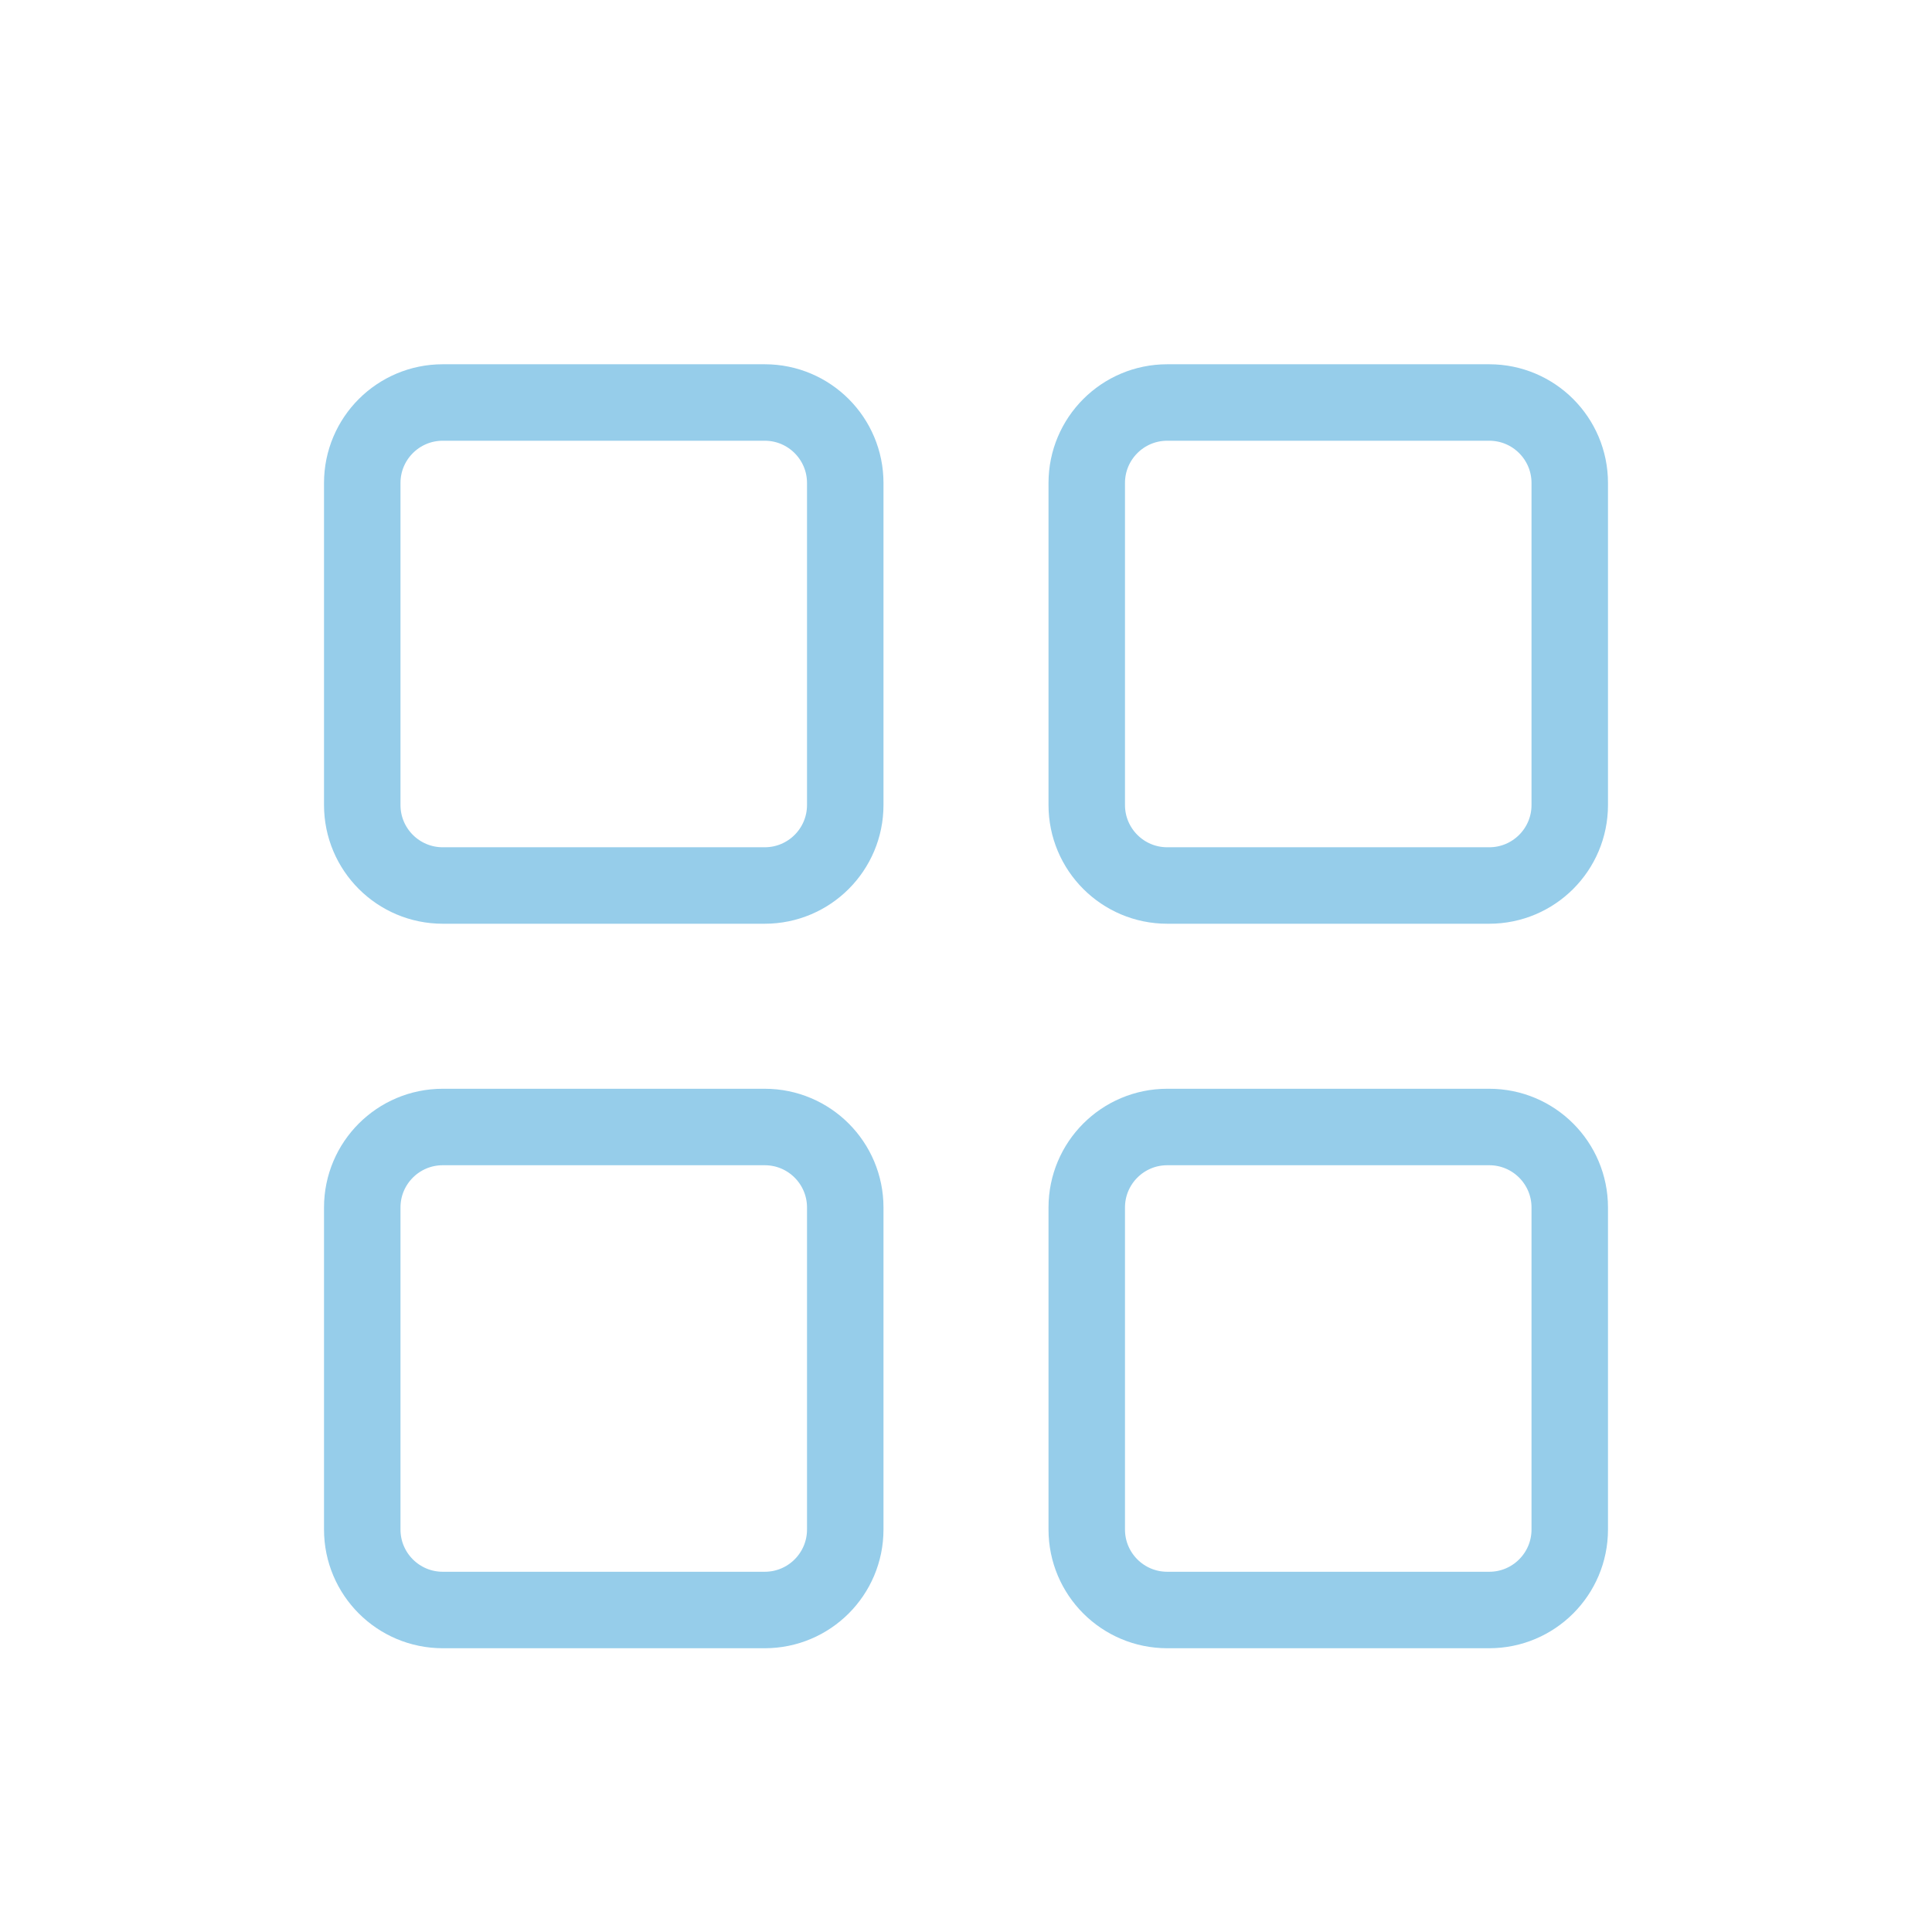
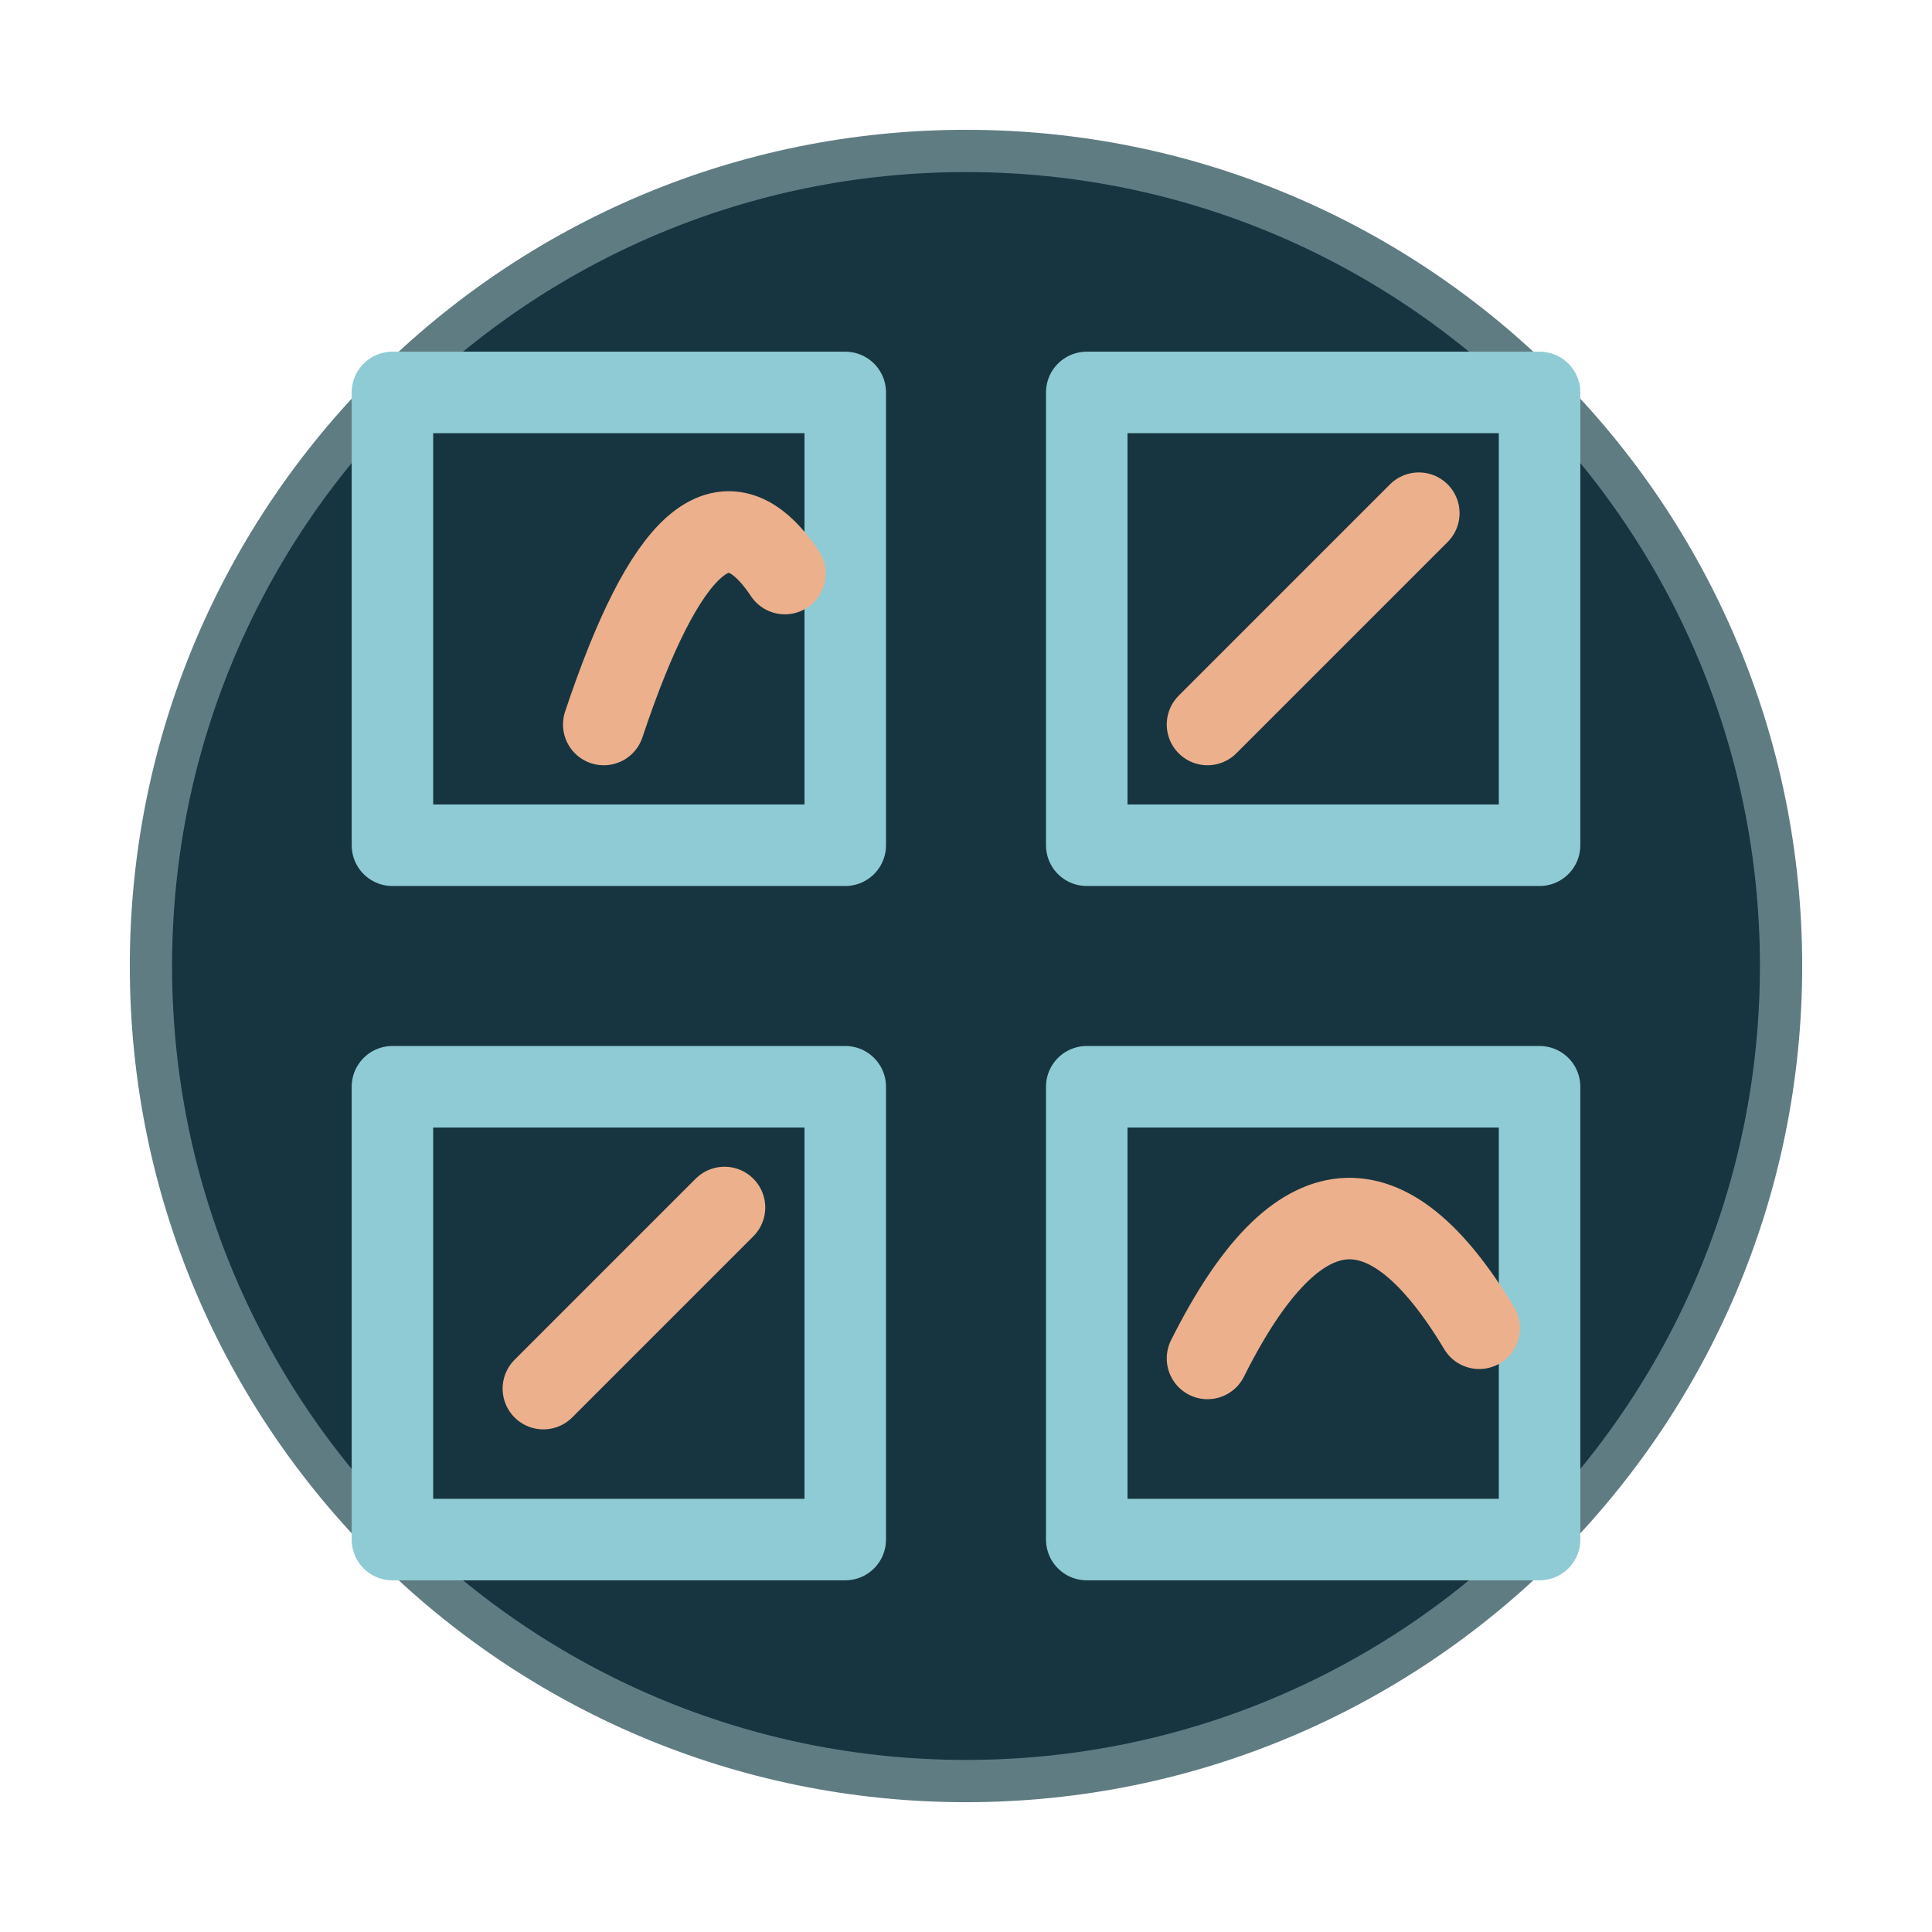
- <svg xmlns="http://www.w3.org/2000/svg" viewBox="0 0 48 48" role="img" aria-labelledby="title desc">
-   <g fill="none" stroke="#96cdea" stroke-width="1.9" stroke-linecap="round" stroke-linejoin="round">
-     <rect x="9" y="10" width="12" height="12" rx="2" />
-     <rect x="27" y="10" width="12" height="12" rx="2" />
-     <rect x="9" y="28" width="12" height="12" rx="2" />
-     <rect x="27" y="28" width="12" height="12" rx="2" />
+ <svg xmlns="http://www.w3.org/2000/svg" viewBox="0 0 64 64">
+   <circle cx="32" cy="32" r="27" fill="#163540" stroke="#607c83" stroke-width="1.4" />
+   <g fill="none" stroke="#8fcbd4" stroke-width="2.7" stroke-linecap="round" stroke-linejoin="round">
+     <path d="M13 13h15v15H13zM36 13h15v15H36zM13 36h15v15H13zM36 36h15v15H36z" />
+     <path d="M20 24c2-6 4-8 6-5M40 24l7-7M18 46l6-6M40 45c3-6 6-6 9-1" stroke="#edb08c" />
  </g>
</svg>
